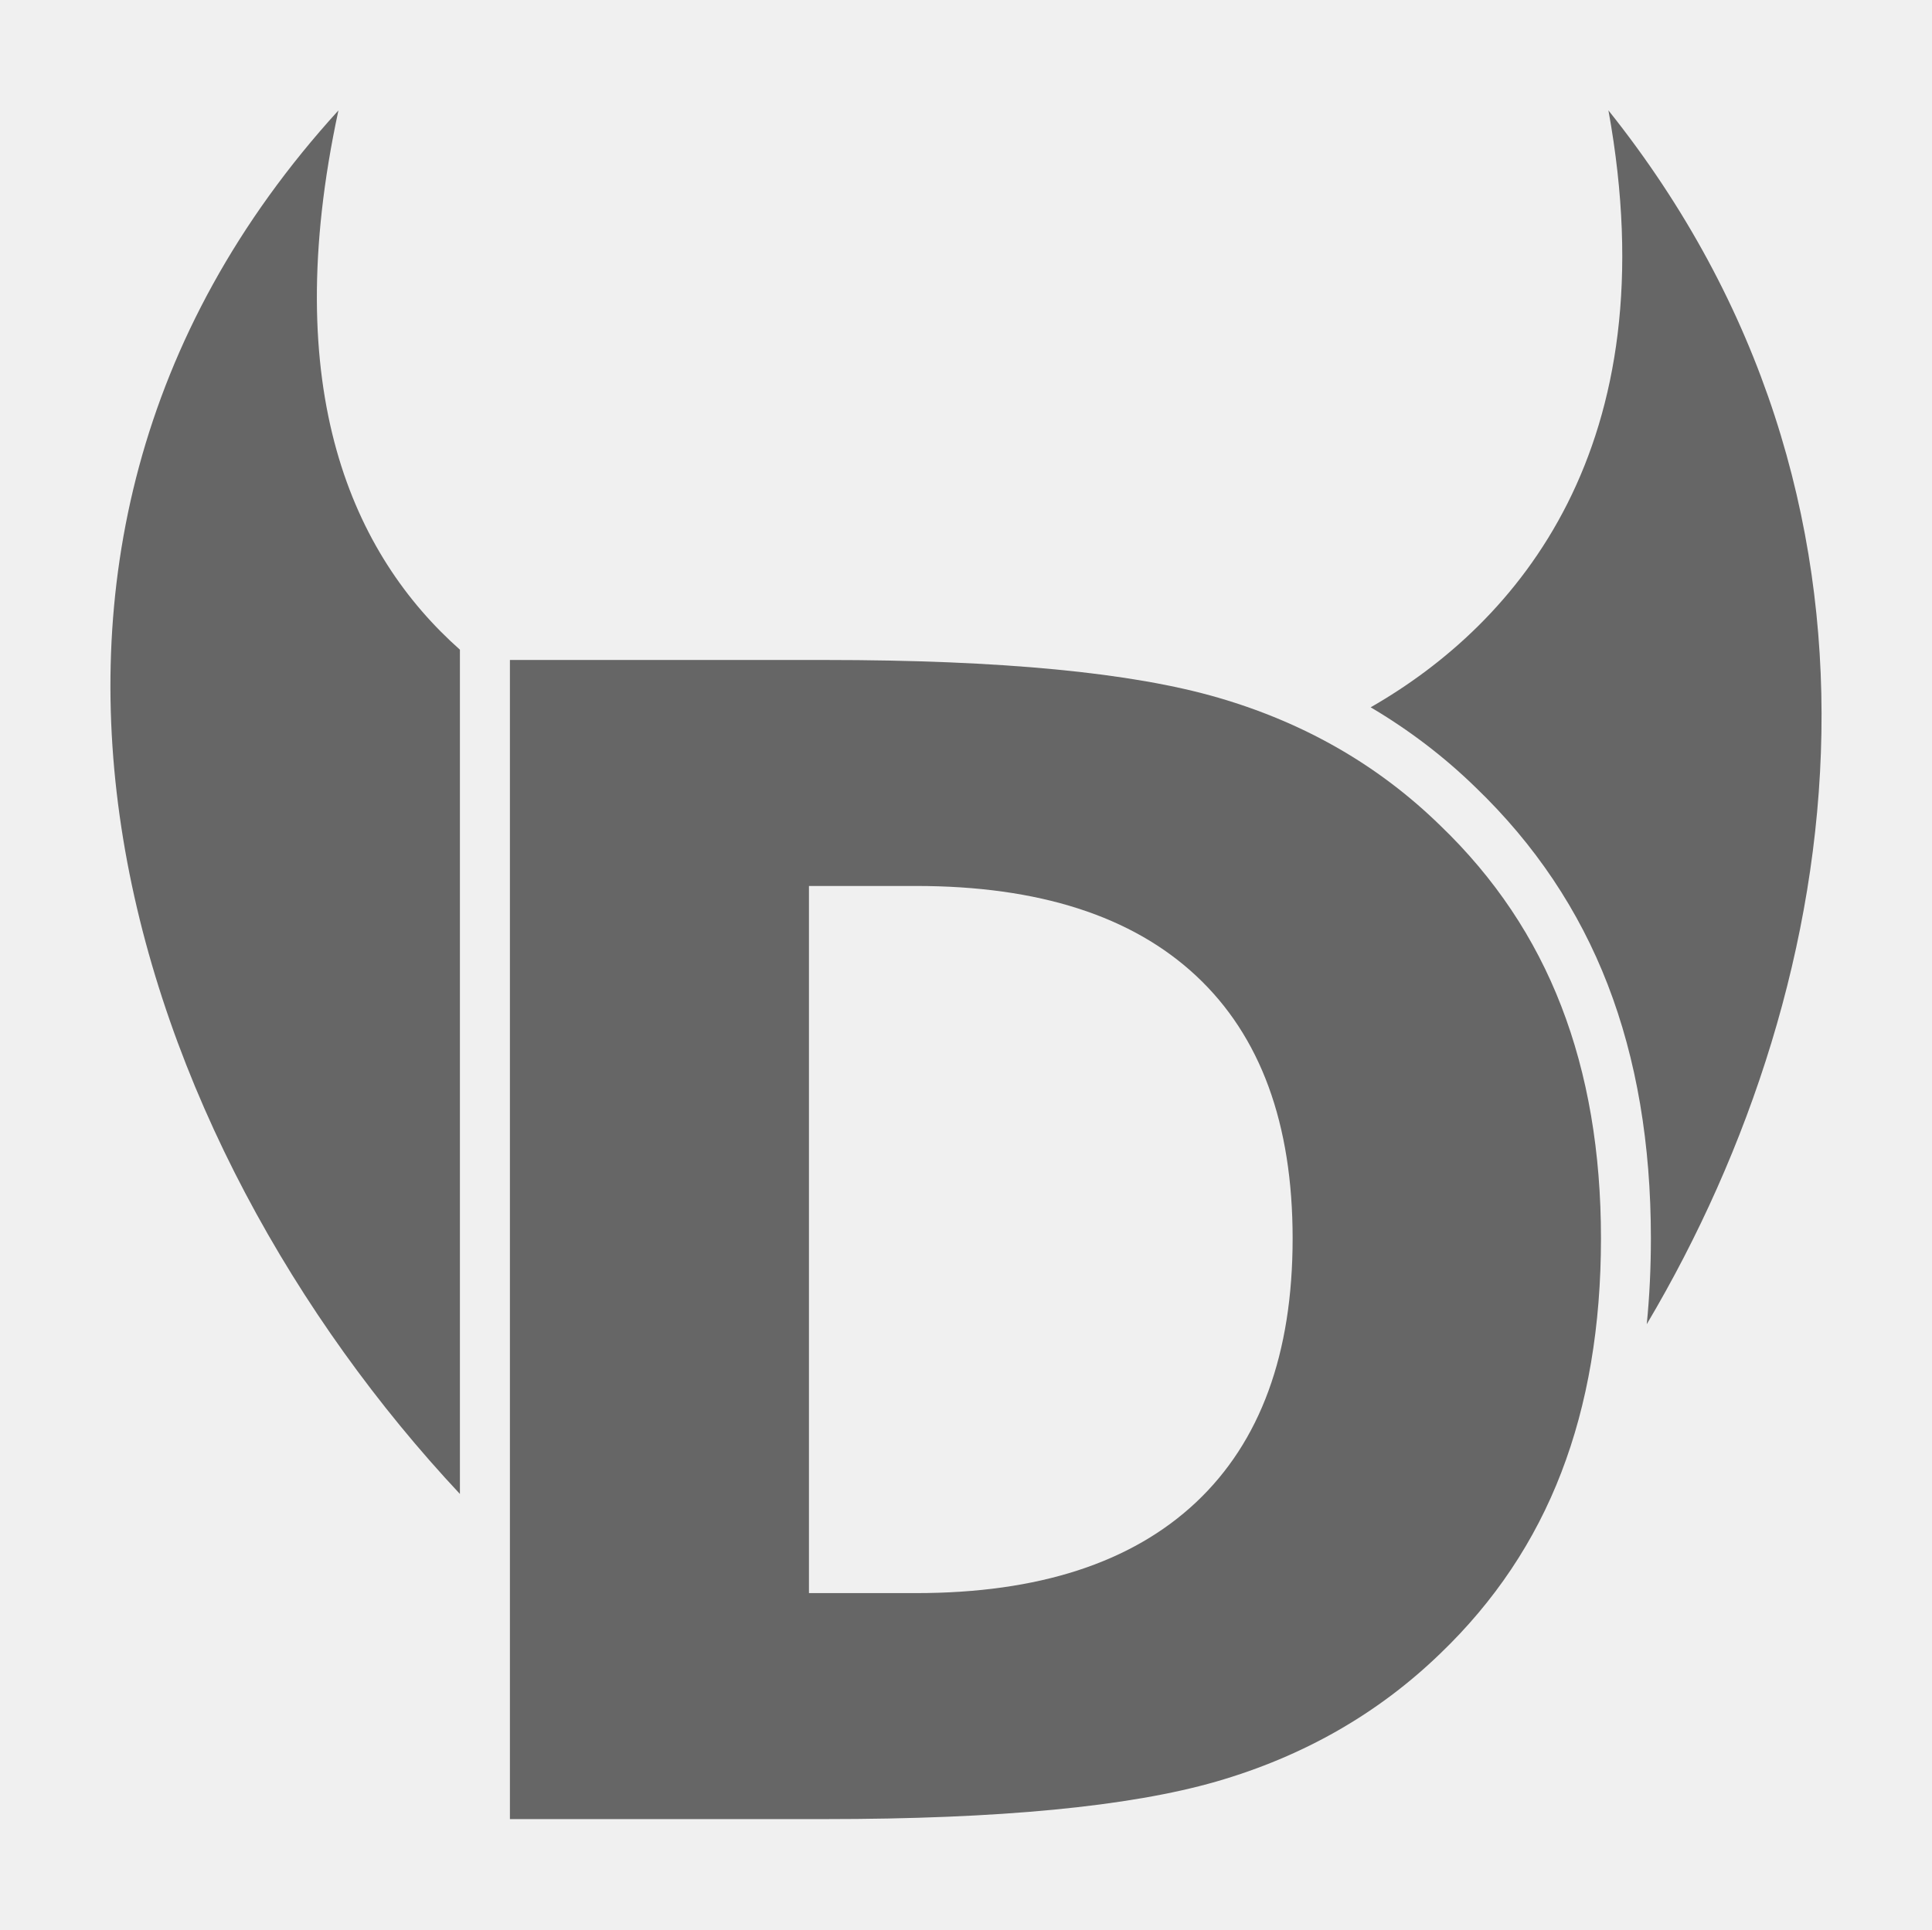
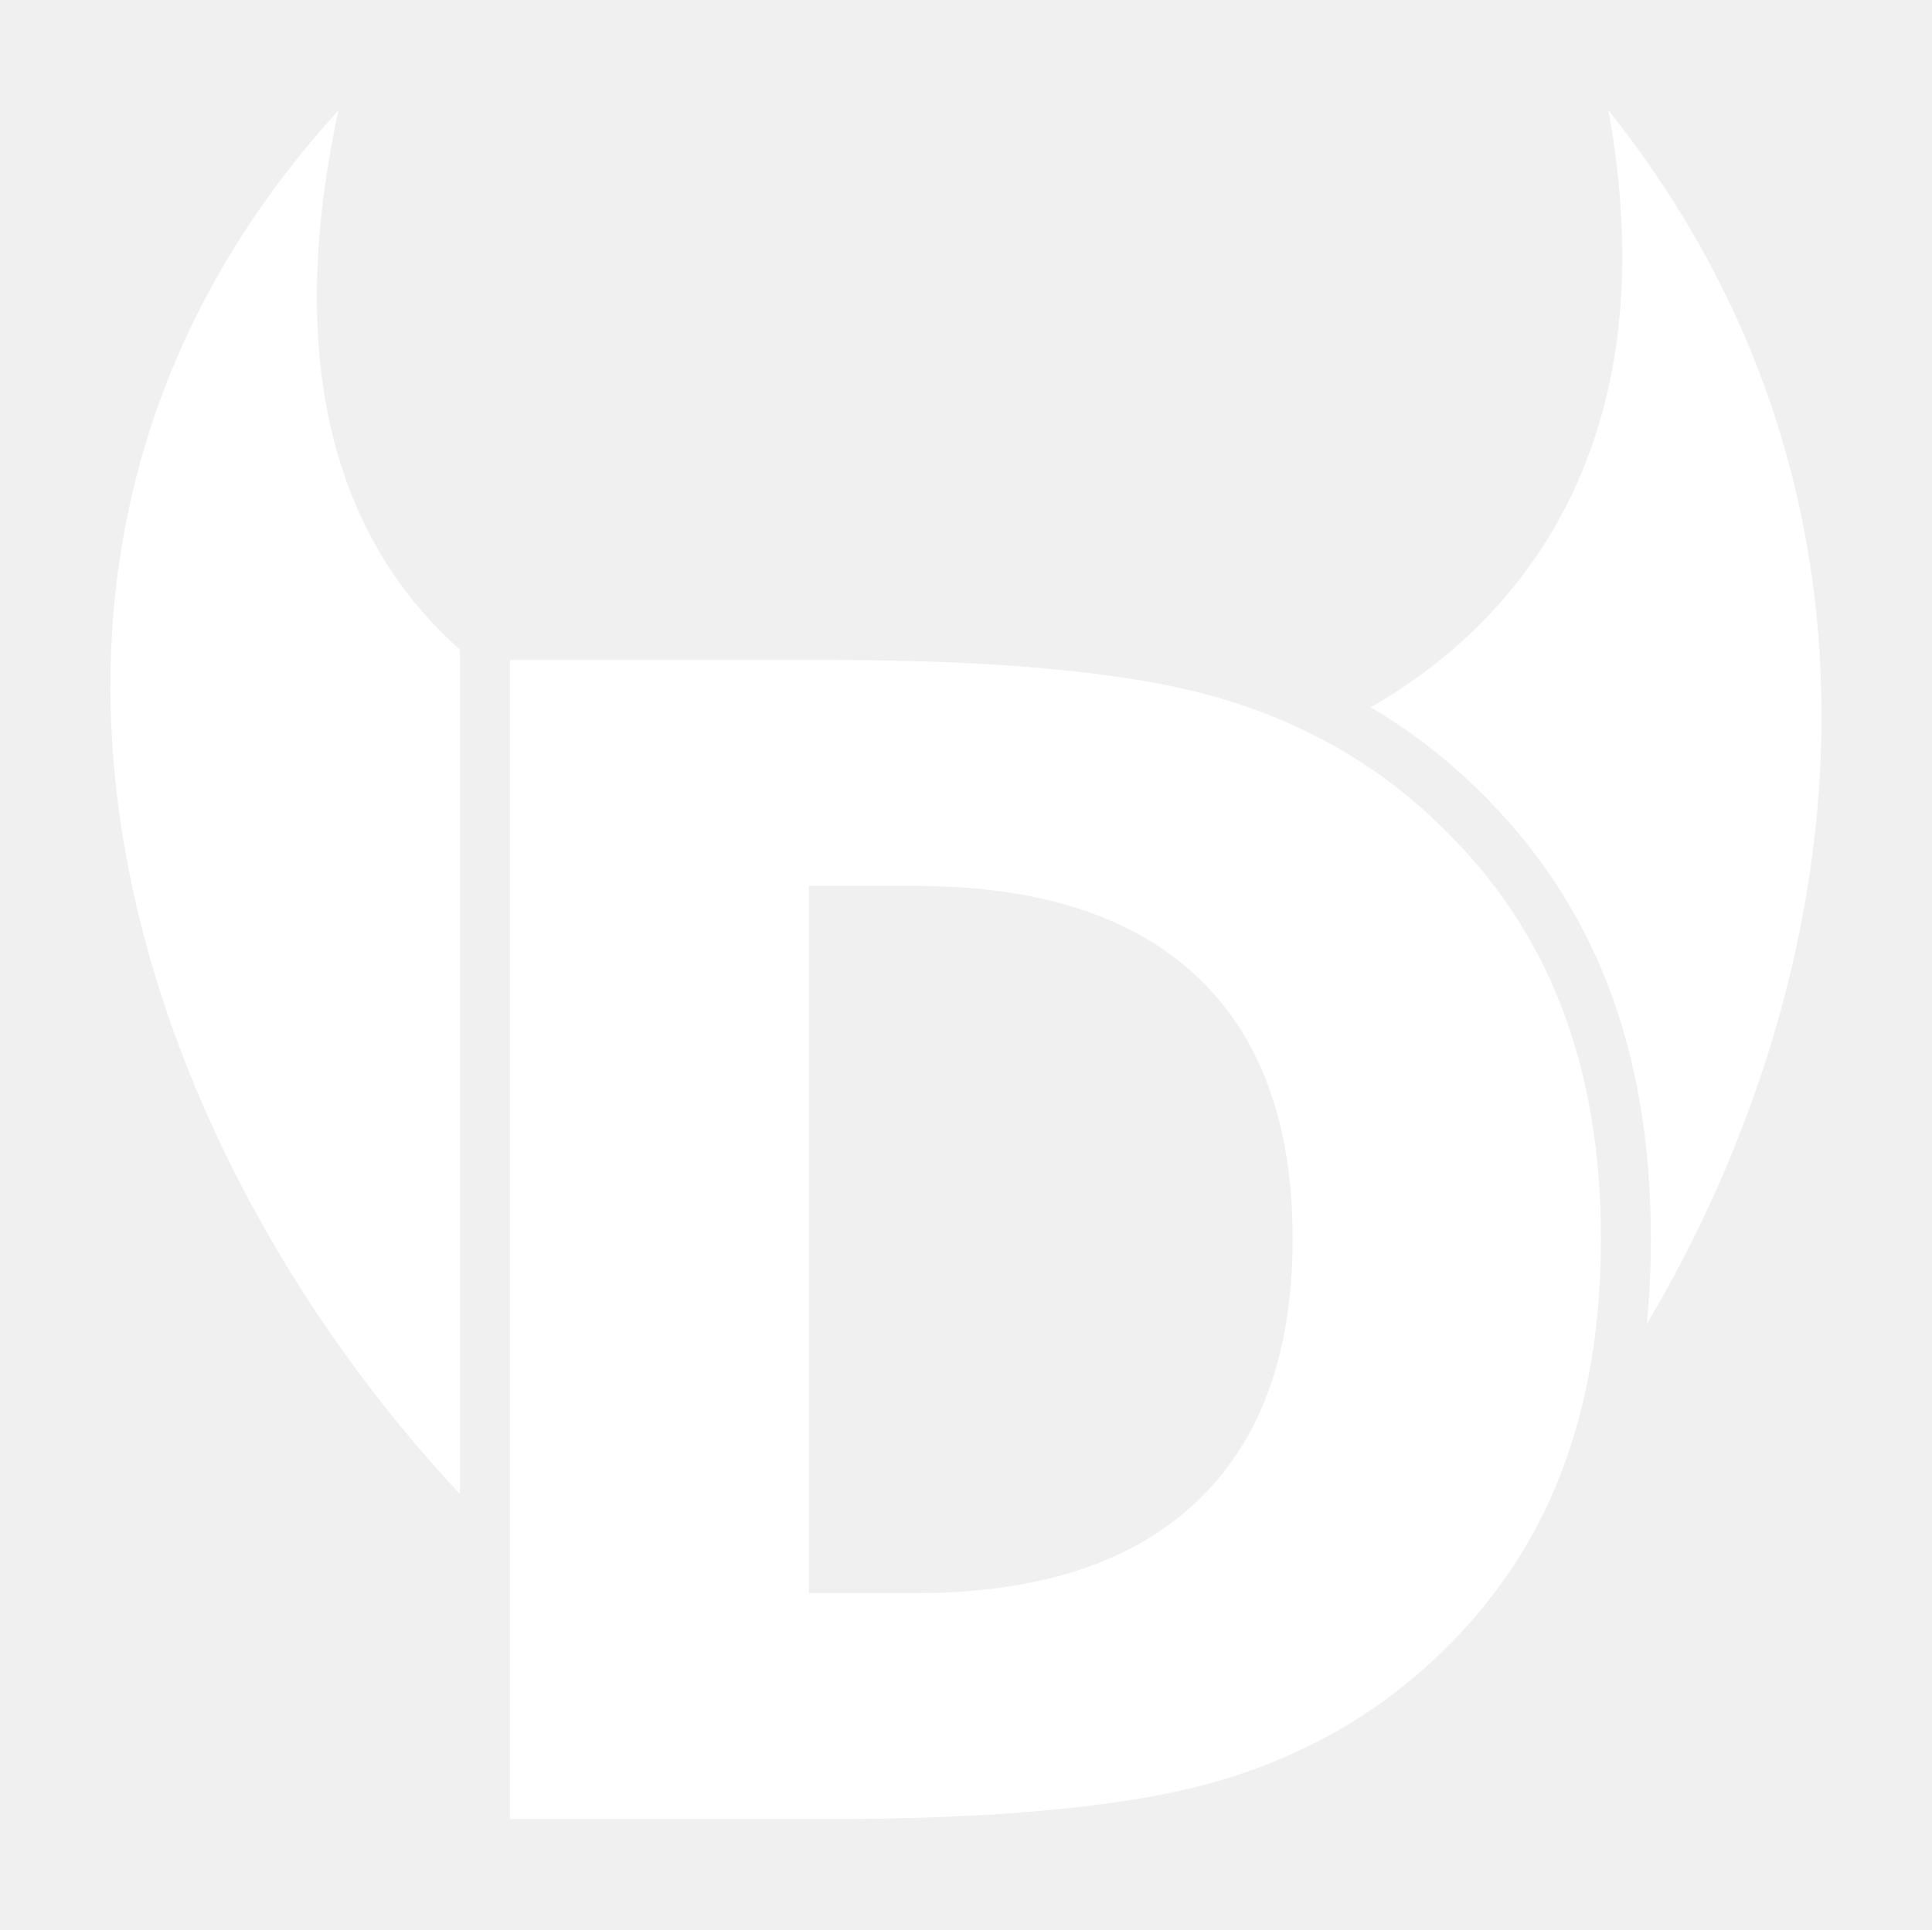
<svg xmlns="http://www.w3.org/2000/svg" width="174.945" height="174.759" id="svg9602" version="1.1">
  <defs id="defs9604" />
  <g id="layer1" transform="translate(-278.2418,-402.1255)">
-     <g style="display:inline;fill:#666666;fill-opacity:1" id="g6592" transform="translate(392.068,219.3856)">
-       <path id="path3478" d="m -83.18,192.74 c -36.976,40.588 -18.665,93.629 11,125.312 l 0,-76.469 c -9.649,-8.566 -16.487,-23.388 -11,-48.844 z m 115,0 c 5.528,30.457 -8.247,46.456 -21.531,54.062 3.438,2.032 6.614,4.437 9.5,7.25 5.374,5.169 9.358,11.119 11.969,17.875 2.61,6.756 3.906,14.422 3.906,22.969 -4e-5,2.686 -0.123,5.273 -0.375,7.781 18.653,-31.455 24.682,-74.695 -3.469,-109.938 z" style="color:#000000;fill:#666666;fill-opacity:1;fill-rule:evenodd;stroke:none;stroke-width:3.109;marker:none;visibility:visible;display:inline;overflow:visible;enable-background:accumulate" />
-       <text xml:space="preserve" style="font-size:144px;font-style:normal;font-variant:normal;font-weight:bold;font-stretch:normal;text-align:start;line-height:125%;letter-spacing:0px;word-spacing:0px;writing-mode:lr-tb;text-anchor:start;fill:#666666;fill-opacity:1;stroke:none;display:inline;font-family:Bitstream Vera Sans;-inkscape-font-specification:Bitstream Vera Sans Bold" x="-80.872" y="347.499" id="text3482">
+     <g style="display:inline;fill:#ffffff;fill-opacity:1" id="g6592" transform="translate(392.068,219.3856)">
+       <path id="path3478" d="m -83.18,192.74 c -36.976,40.588 -18.665,93.629 11,125.312 l 0,-76.469 c -9.649,-8.566 -16.487,-23.388 -11,-48.844 z m 115,0 c 5.528,30.457 -8.247,46.456 -21.531,54.062 3.438,2.032 6.614,4.437 9.5,7.25 5.374,5.169 9.358,11.119 11.969,17.875 2.61,6.756 3.906,14.422 3.906,22.969 -4e-5,2.686 -0.123,5.273 -0.375,7.781 18.653,-31.455 24.682,-74.695 -3.469,-109.938 z" style="color:#000000;fill:#ffffff;fill-opacity:1;fill-rule:evenodd;stroke:none;stroke-width:3.109;marker:none;visibility:visible;display:inline;overflow:visible;enable-background:accumulate" />
+       <text xml:space="preserve" style="font-size:144px;font-style:normal;font-variant:normal;font-weight:bold;font-stretch:normal;text-align:start;line-height:125%;letter-spacing:0px;word-spacing:0px;writing-mode:lr-tb;text-anchor:start;fill:#ffffff;fill-opacity:1;stroke:none;display:inline;font-family:Bitstream Vera Sans;-inkscape-font-specification:Bitstream Vera Sans Bold" x="-80.872" y="347.499" id="text3482">
        <tspan id="tspan3484" x="-80.872" y="347.499">D</tspan>
      </text>
    </g>
  </g>
</svg>
